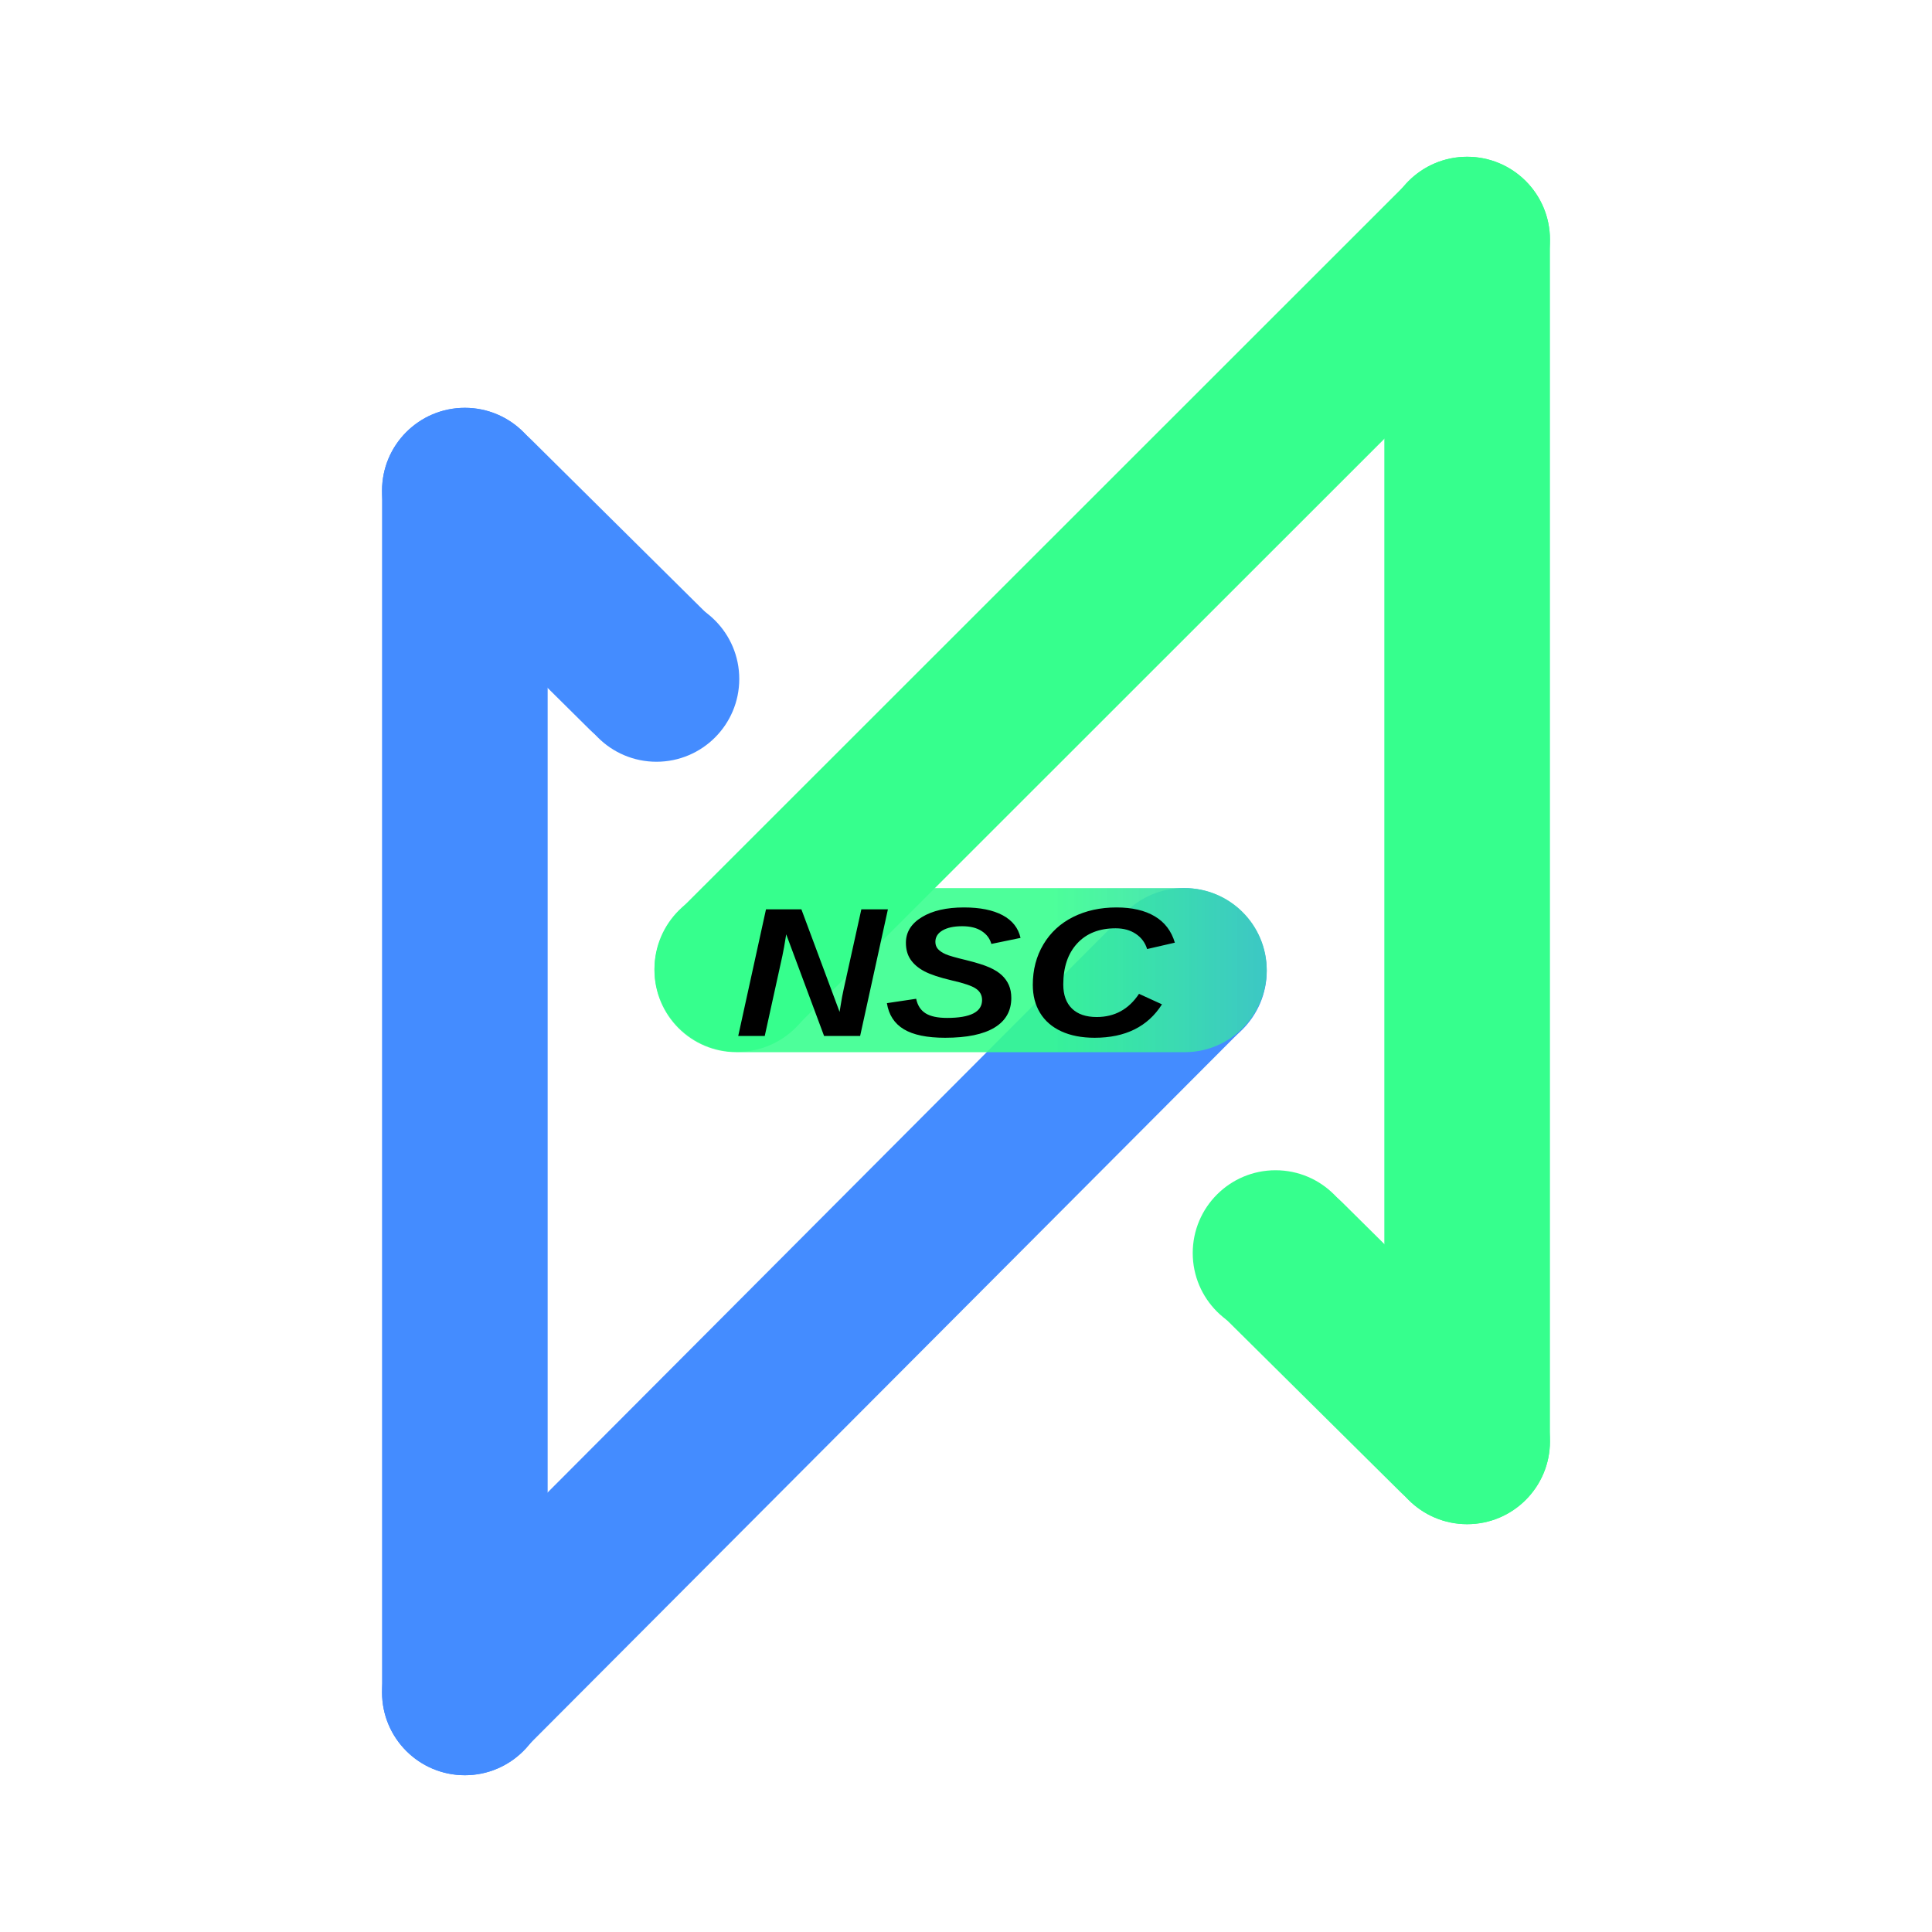
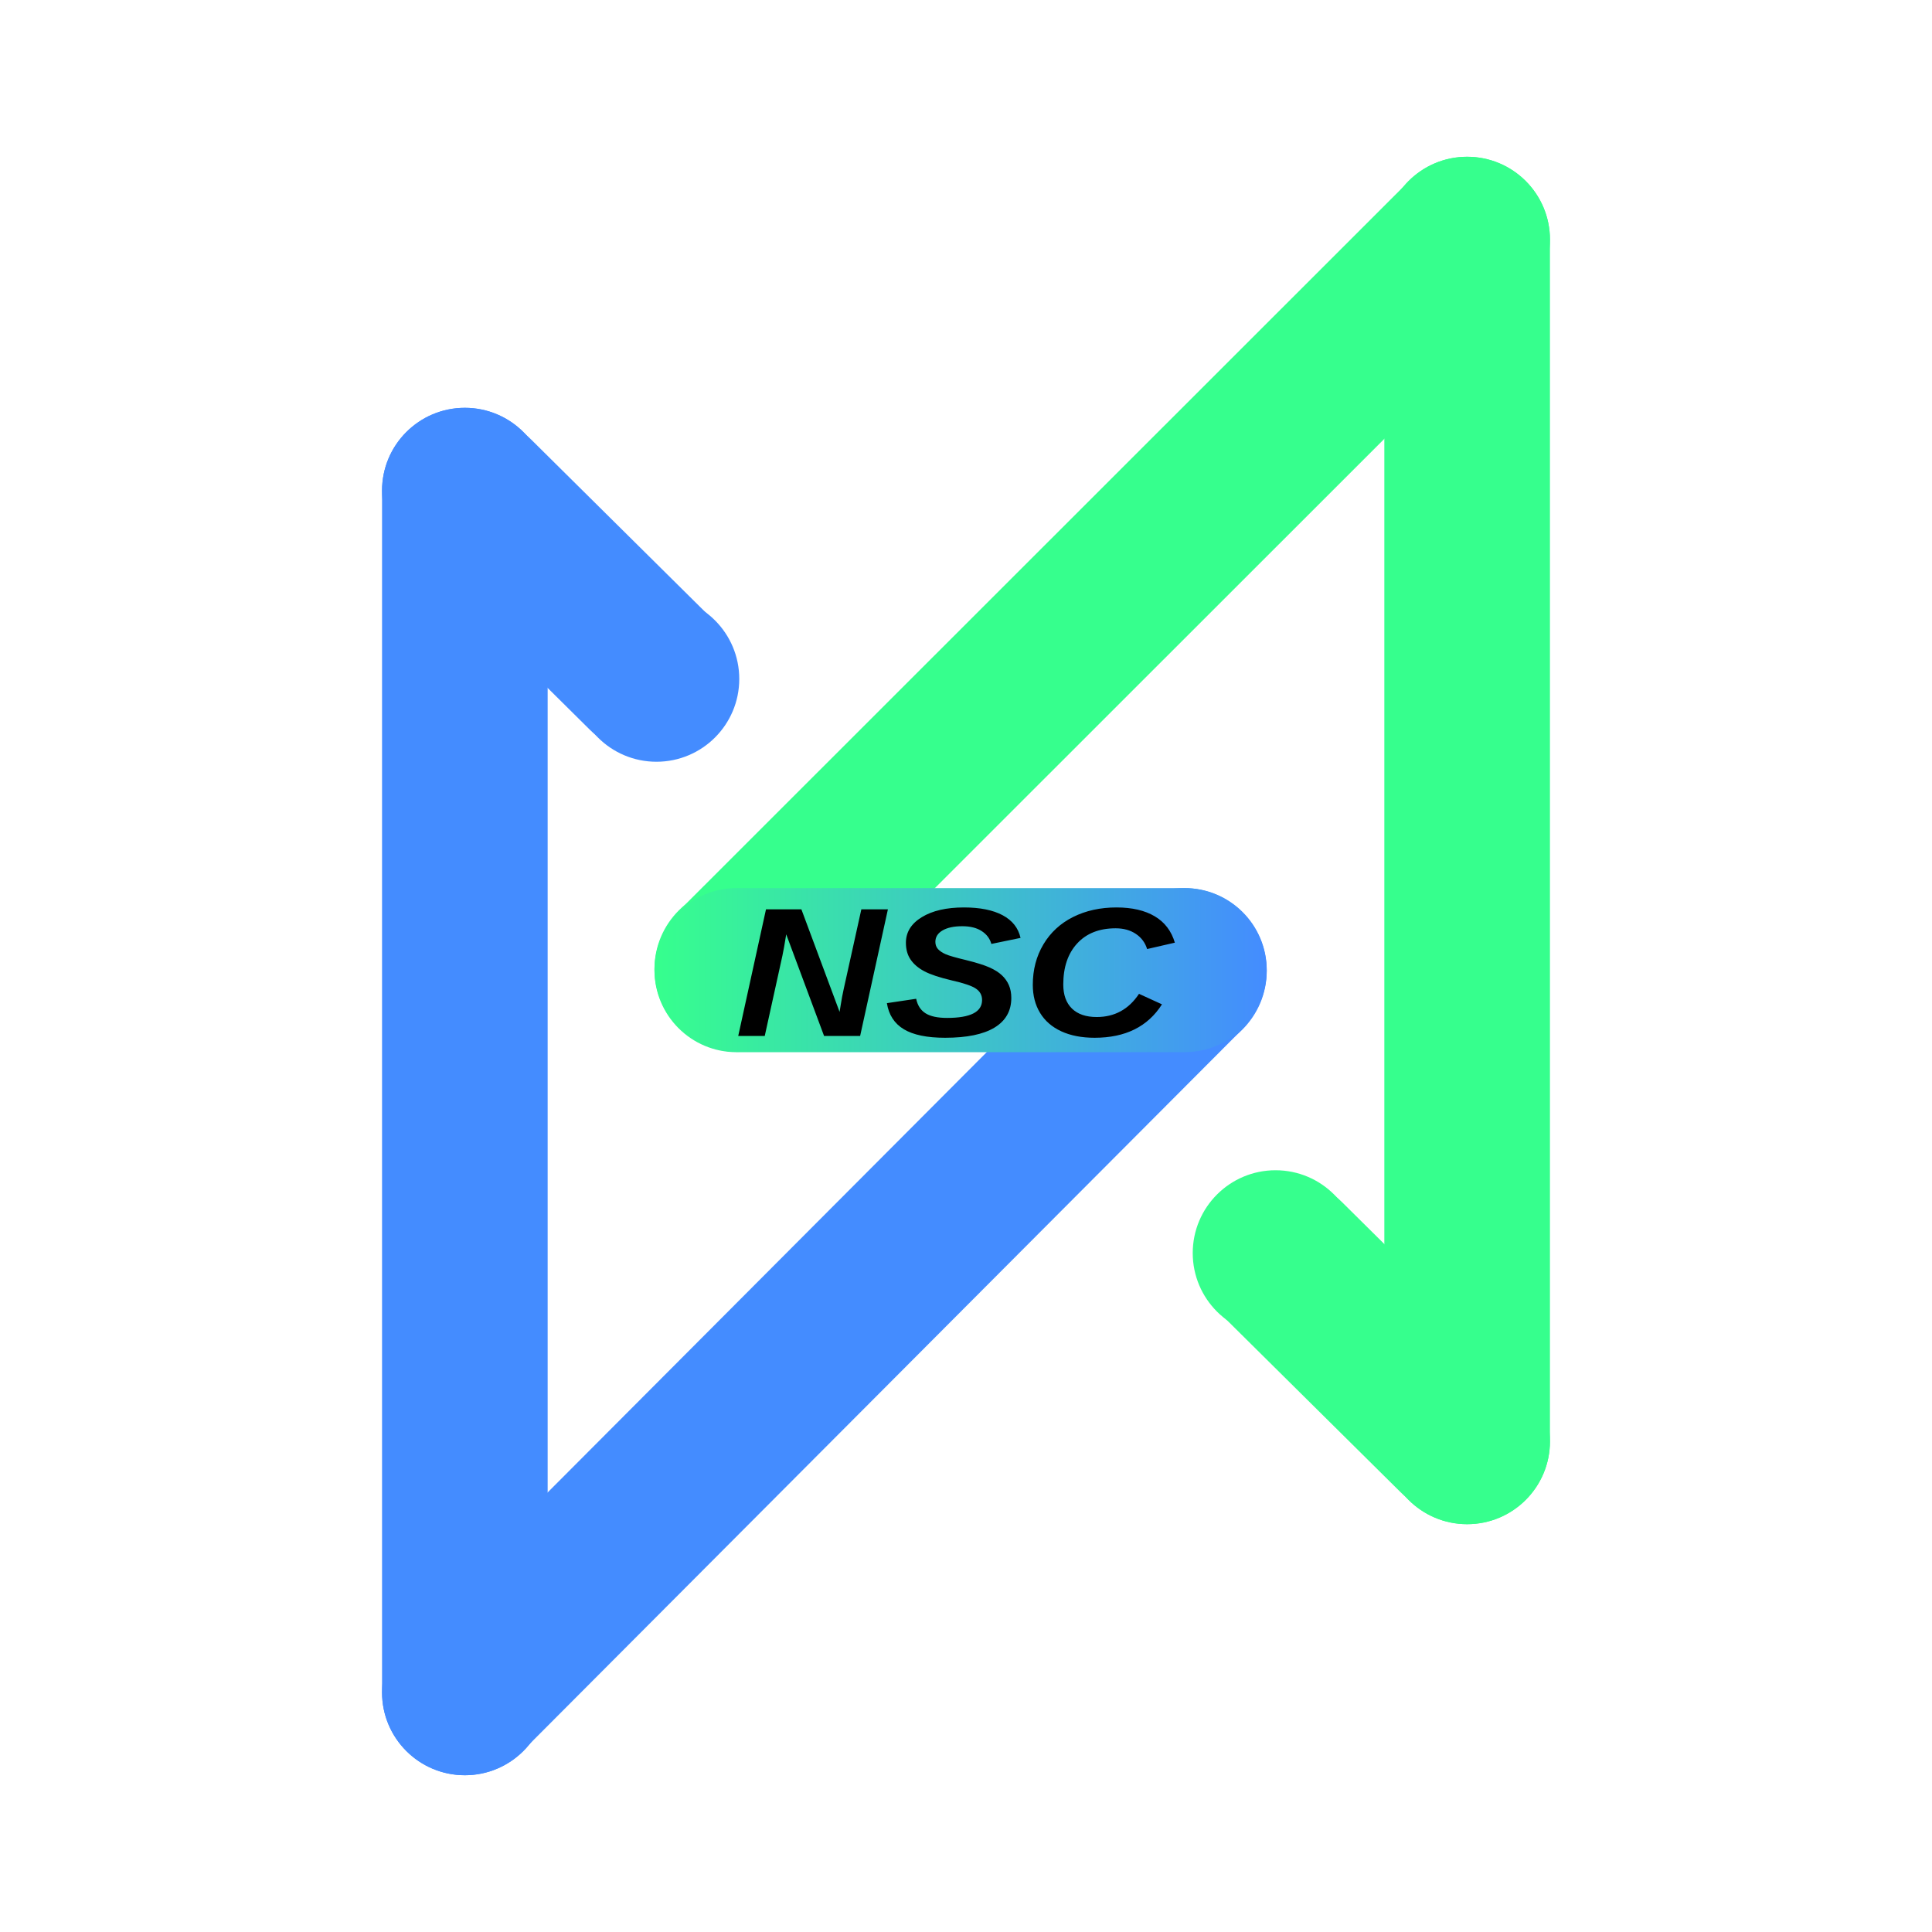
<svg xmlns="http://www.w3.org/2000/svg" xmlns:xlink="http://www.w3.org/1999/xlink" width="3000" height="3000" viewBox="0 0 793.75 793.75" version="1.1" id="svg1">
  <defs id="defs1">
-     <linearGradient id="linearGradient47">
-       <stop style="stop-color:#448cff;stop-opacity:1;" offset="0" id="stop48" />
-       <stop style="stop-color:#36ff8d;stop-opacity:0.887;" offset="1" id="stop47" />
+     <linearGradient id="linearGradient1">
+       <stop style="stop-color:#448cff;stop-opacity:1;" offset="0" id="stop1" />
+       <stop style="stop-color:#36ff8d;stop-opacity:1;" offset="1" id="stop2" />
    </linearGradient>
-     <linearGradient xlink:href="#linearGradient47" id="linearGradient48" x1="-617.198" y1="380.632" x2="-441.135" y2="380.632" gradientUnits="userSpaceOnUse" gradientTransform="matrix(1.09918,0,0,1.089035,-86.89439,126.5674)" />
+     <linearGradient xlink:href="#linearGradient1" id="linearGradient2" x1="-659.801" y1="527.355" x2="-408.256" y2="527.355" gradientUnits="userSpaceOnUse" />
  </defs>
  <g id="g8" transform="translate(-139.3726,-128.7808)">
    <g id="g5">
      <rect style="display:inline;fill:#36ff8d;fill-opacity:1;stroke-width:0.167" id="rect2-7" width="67.73" height="169.324" x="-43.825" y="-1064.008" transform="matrix(-0.7103781,0.7038203,-0.7103773,-0.703821,0,0)" ry="33.865" rx="33.865" />
      <rect style="display:inline;fill:#36ff8d;fill-opacity:1;stroke-width:0.168" id="rect2-5" width="68.043" height="561.791" x="-776.162" y="-754.978" ry="34.021" transform="scale(-1)" rx="34.021" />
      <rect style="display:inline;fill:#36ff8d;fill-opacity:1;stroke-width:0.185" id="rect2-7-3-5" width="67.727" height="483.782" x="-719.205" y="-89.91" transform="matrix(-0.7072648,-0.7069487,0.7072652,-0.7069483,0,0)" ry="33.863" rx="33.863" />
      <circle style="display:inline;fill:#36ff8d;fill-opacity:1;stroke-width:0.142" id="path1-0-80-1" cx="442.277" cy="526.907" r="34.021" />
      <ellipse style="display:inline;fill:#36ff8d;fill-opacity:1;stroke-width:0.142" id="path1-0-80-1-1" cx="742.14" cy="227.209" rx="34.021" ry="34.021" />
      <ellipse style="display:inline;fill:#36ff8d;fill-opacity:1;stroke-width:0.142" id="path1-0-80-1-1-5" cx="742.14" cy="720.957" rx="34.021" ry="34.021" />
      <ellipse style="display:inline;fill:#36ff8d;fill-opacity:1;stroke-width:0.142" id="path1-0-80-1-1-5-1" cx="663.421" cy="643.592" rx="34.021" ry="34.021" />
    </g>
    <g id="g6">
      <rect style="fill:#448cff;fill-opacity:1;stroke-width:0.168" id="rect2" width="68.043" height="561.791" x="296.333" y="296.333" rx="34.021" ry="34.021" />
      <rect style="fill:#448cff;fill-opacity:1;fill-rule:nonzero;stroke-width:0.186" id="rect2-7-3" width="67.726" height="484.562" x="781.913" y="-103.534" transform="matrix(0.7061252,0.708087,-0.7061256,0.7080866,0,0)" ry="33.863" rx="33.863" />
      <rect style="fill:#448cff;fill-opacity:1;stroke-width:0.167" id="rect2-7-7" width="67.73" height="169.324" x="-35.808" y="437.729" transform="matrix(0.7103774,-0.703821,0.7103774,0.703821,0,0)" ry="33.865" rx="33.865" />
      <circle style="fill:#448cff;fill-opacity:1;stroke-width:0.142" id="path1" cy="330.355" cx="330.355" r="34.021" />
      <ellipse style="fill:#448cff;fill-opacity:1;stroke-width:0.142" id="path1-0" cx="330.355" cy="824.103" rx="34.021" ry="34.021" />
      <circle style="fill:#448cff;fill-opacity:1;stroke-width:0.142" id="path1-0-80" cx="625.779" cy="527.669" r="34.021" />
      <circle style="fill:#448cff;fill-opacity:1;stroke-width:0.142" id="path1-0-8" cx="409.074" cy="407.719" r="34.021" />
    </g>
    <g id="g7">
-       <rect style="display:inline;fill:url(#linearGradient48);fill-opacity:1;fill-rule:nonzero;stroke:none;stroke-width:0.116;stroke-dasharray:none;stroke-opacity:1" id="rect47" width="251.545" height="67.415" x="-659.801" y="493.647" ry="33.707" transform="scale(-1,1)" rx="33.707" />
+       <rect style="display:inline;fill:url(#linearGradient2);fill-opacity:1;fill-rule:nonzero;stroke:none;stroke-width:0.116;stroke-dasharray:none;stroke-opacity:1" id="rect47" width="251.545" height="67.415" x="-659.801" y="493.647" ry="33.707" transform="scale(-1,1)" rx="33.707" />
      <text xml:space="preserve" style="font-size:80.27px;display:inline;fill:#000000;fill-opacity:1;fill-rule:nonzero;stroke:none;stroke-width:1.447;stroke-miterlimit:4;stroke-dasharray:none;stroke-dashoffset:0;stroke-opacity:1" x="415.653" y="588.445" id="text45" transform="scale(1.061401,0.9421508)">
        <tspan id="tspan45" style="font-style:italic;font-variant:normal;font-weight:bold;font-stretch:normal;font-size:80.27px;font-family:arial;-inkscape-font-specification:'arial Bold Italic';fill:#000000;fill-opacity:1;stroke:none;stroke-width:1.447;stroke-miterlimit:4;stroke-dasharray:none;stroke-dashoffset:0;stroke-opacity:1" x="415.653" y="588.445">NSC</tspan>
      </text>
    </g>
  </g>
</svg>
